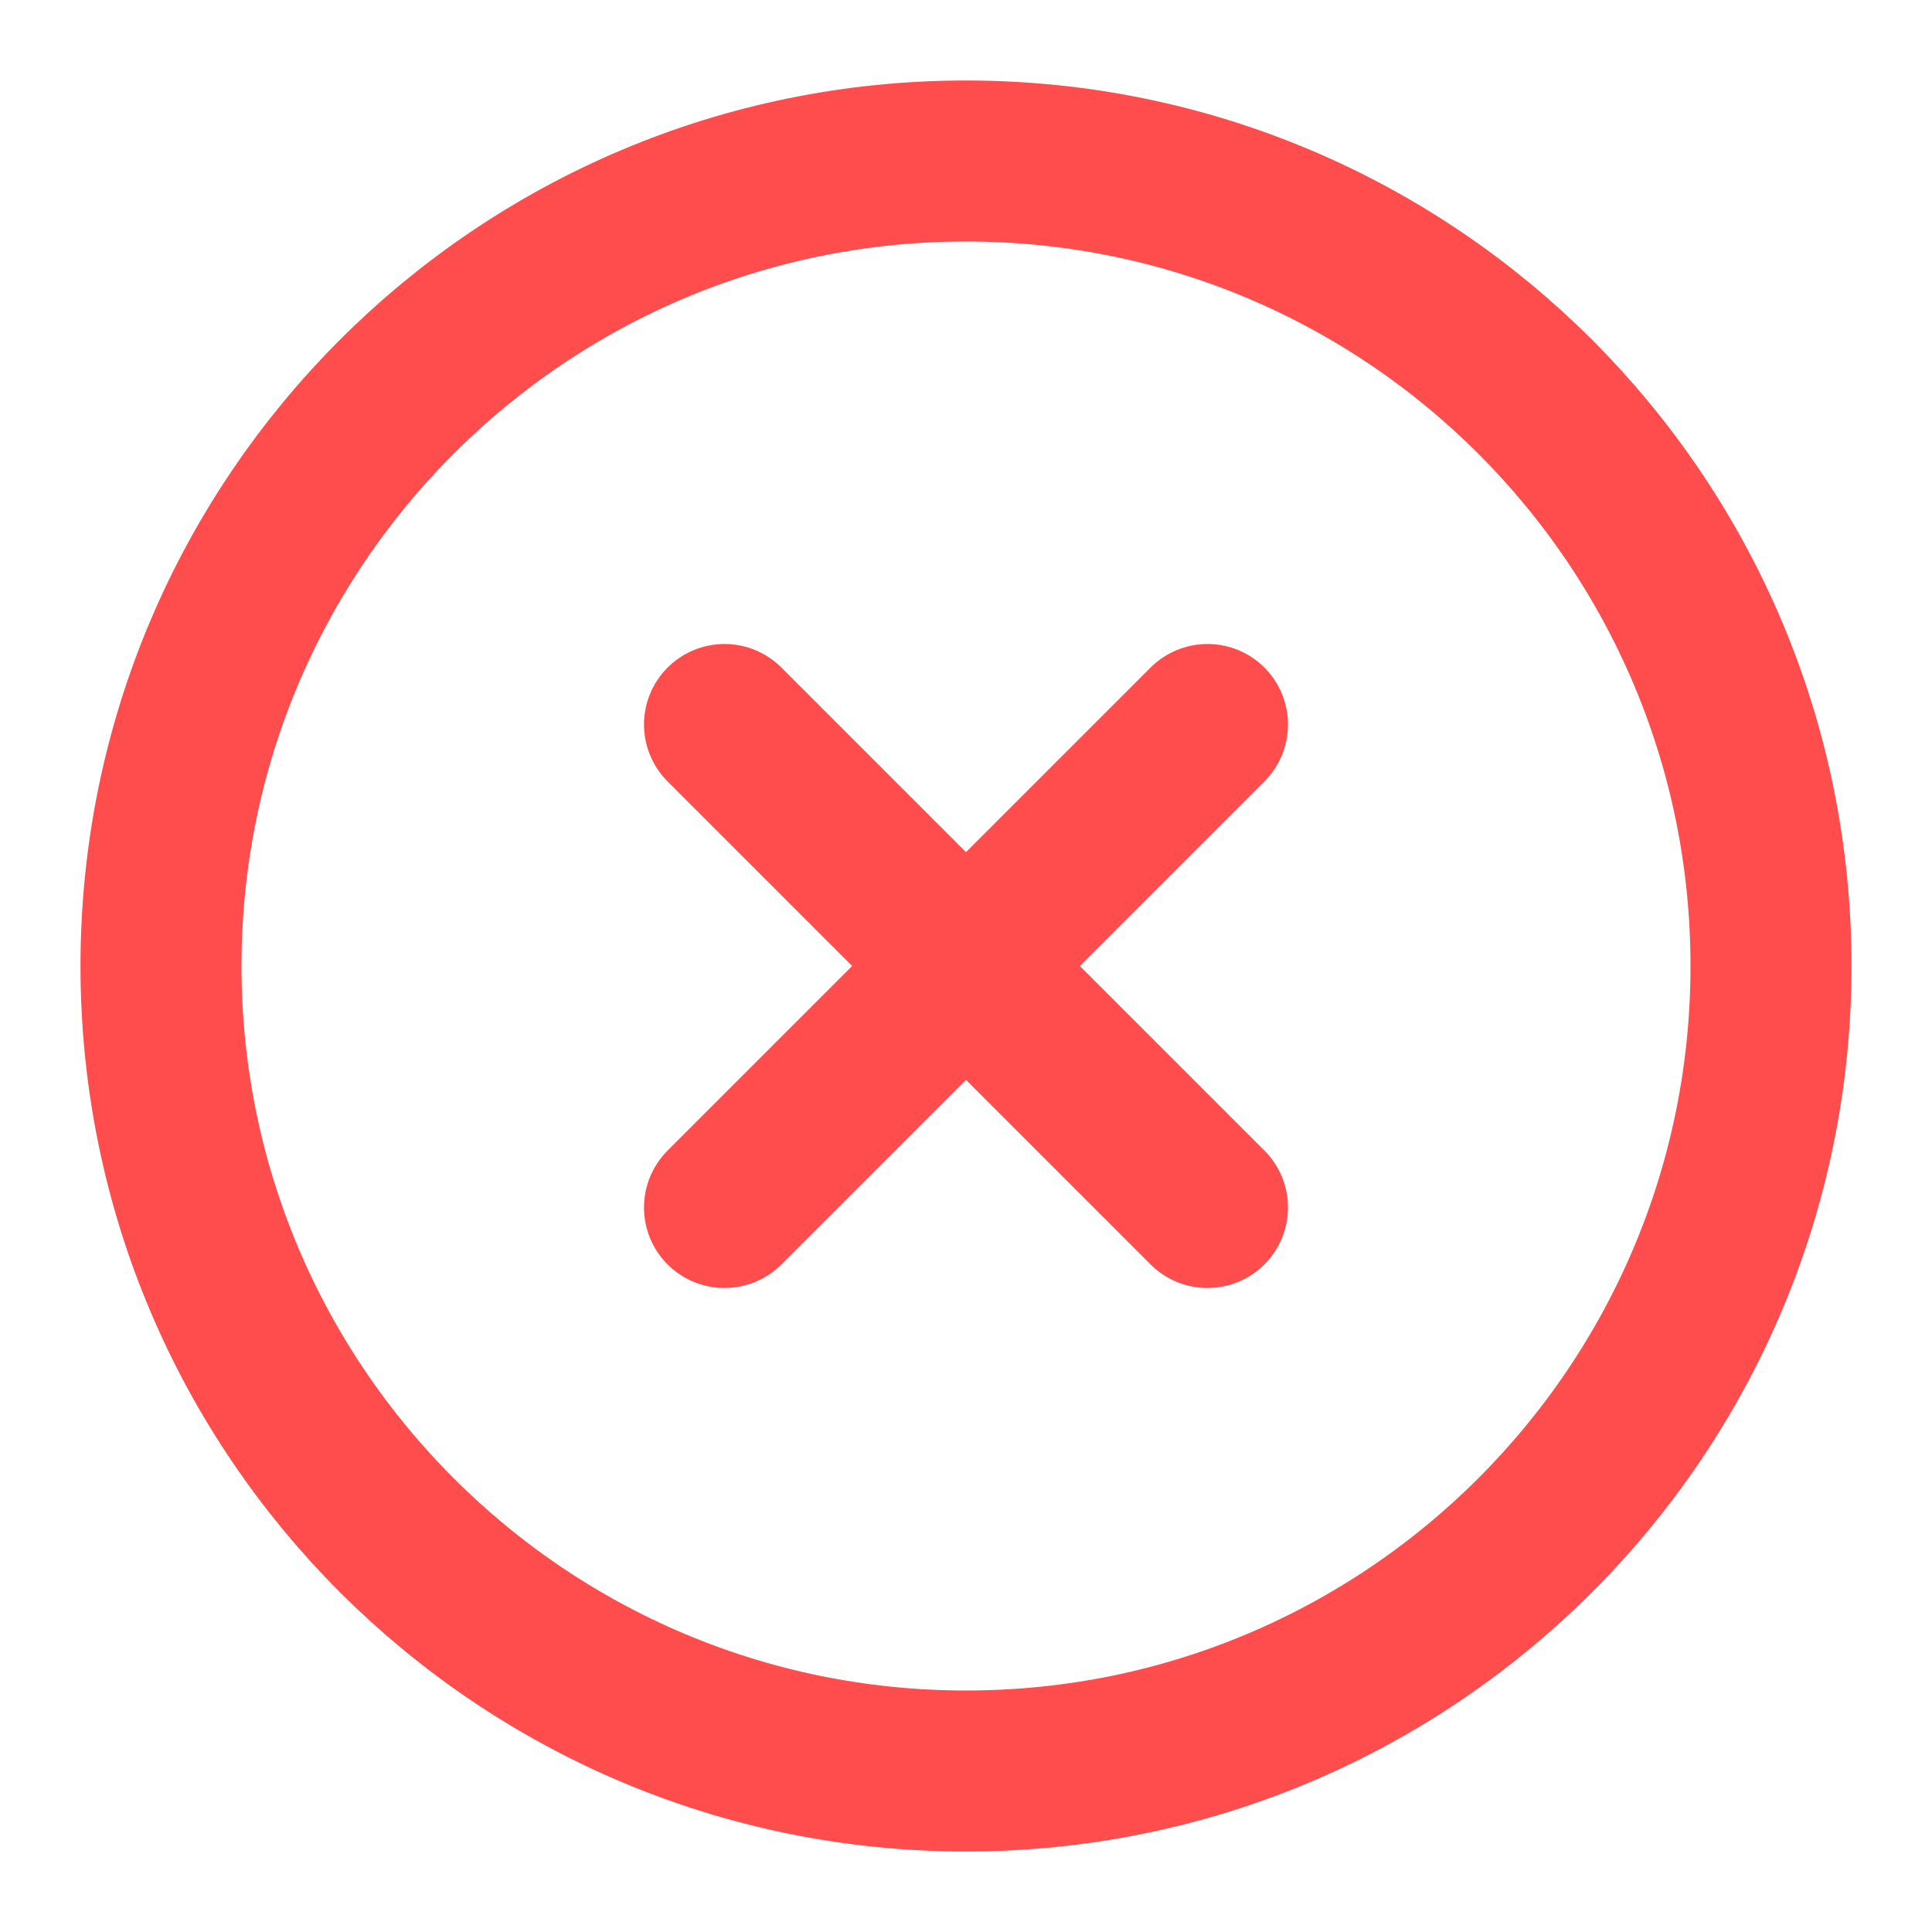
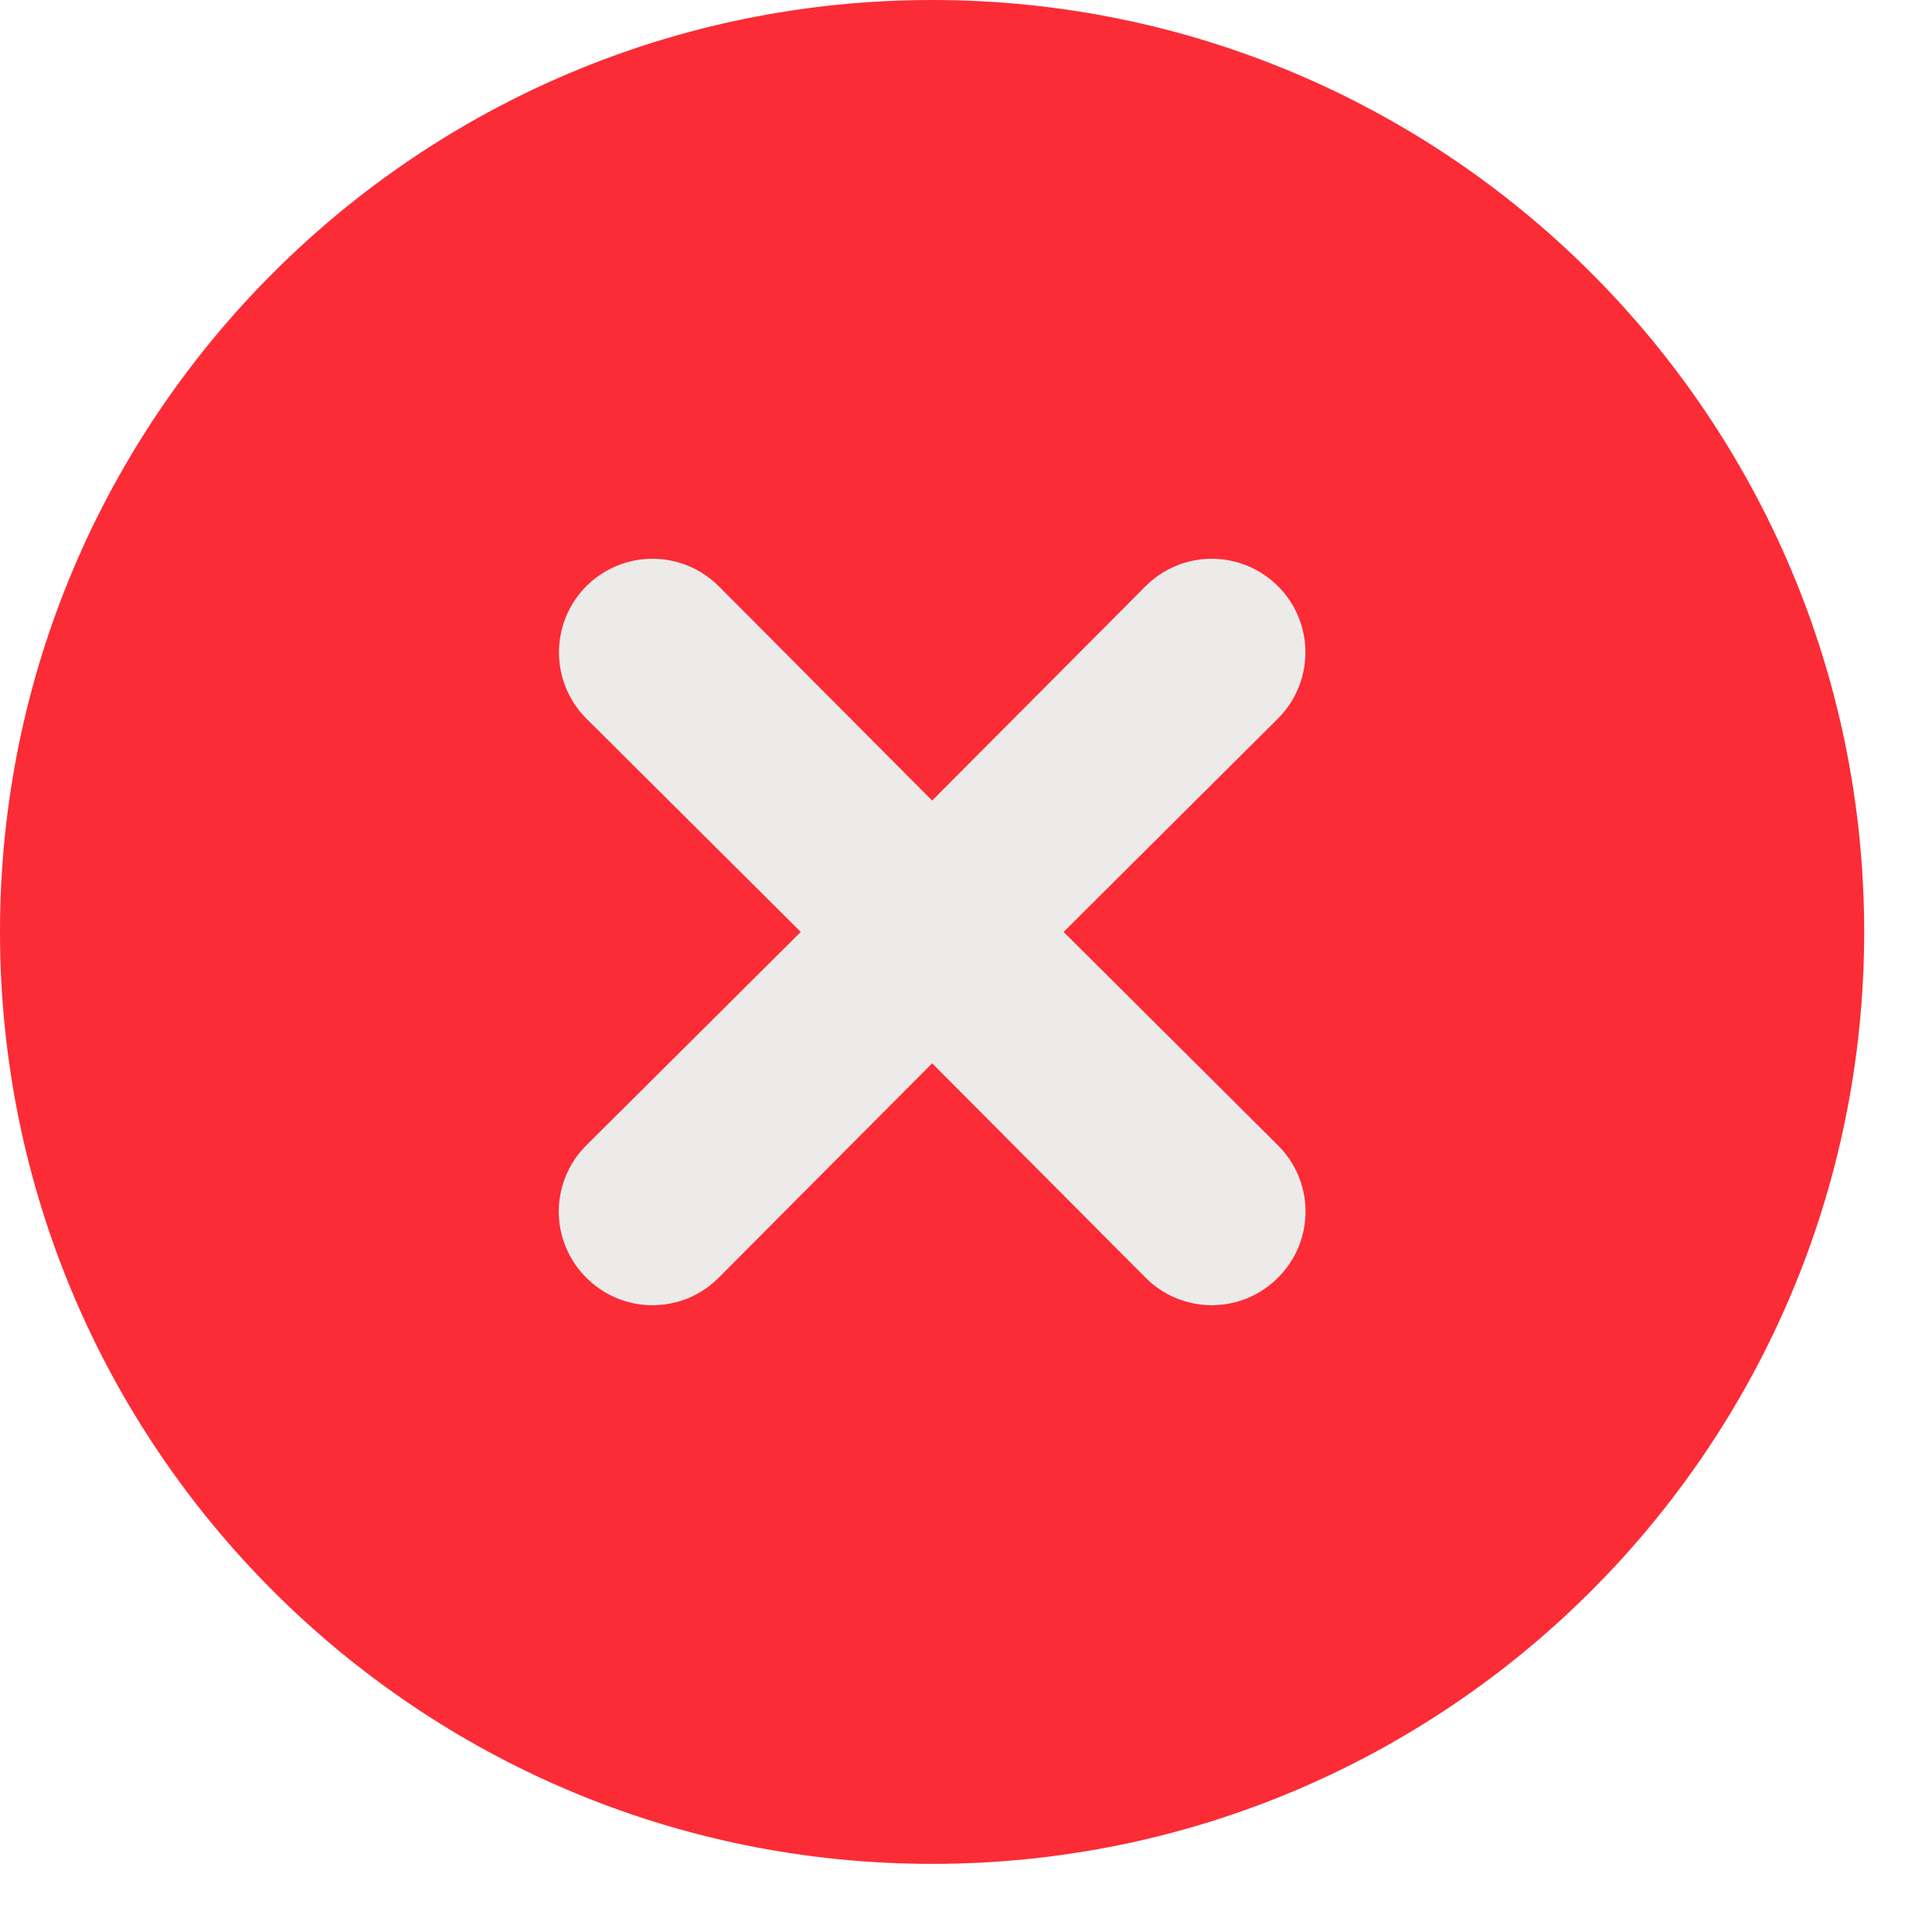
- <svg xmlns="http://www.w3.org/2000/svg" width="24" height="24" viewBox="0 0 24 24" fill="none" stroke="#ff4c4c" stroke-width="2" stroke-linecap="round" stroke-linejoin="round" class="lucide lucide-circle-x-icon lucide-circle-x">
-   <circle cx="12" cy="12" r="10" />
-   <path d="m15 9-6 6" />
-   <path d="m9 9 6 6" />
+ <svg xmlns="http://www.w3.org/2000/svg" width="19" height="19" viewBox="0 0 19 19" fill="none">
+   <path d="M9.167 18.33C14.229 18.33 18.333 14.227 18.333 9.165C18.333 4.103 14.229 0 9.167 0C4.104 0 0 4.103 0 9.165C0 14.227 4.104 18.33 9.167 18.33Z" fill="#FB2C36" />
+   <path d="M10.46 9.165L12.568 7.066C12.741 6.894 12.838 6.66 12.838 6.416C12.838 6.171 12.741 5.937 12.568 5.765C12.395 5.592 12.161 5.495 11.917 5.495C11.673 5.495 11.439 5.592 11.266 5.765L9.167 7.873L7.068 5.765C6.895 5.592 6.661 5.495 6.417 5.495C6.173 5.495 5.939 5.592 5.766 5.765C5.594 5.937 5.497 6.171 5.497 6.416C5.497 6.66 5.594 6.894 5.766 7.066L7.875 9.165L5.766 11.264C5.68 11.349 5.612 11.45 5.566 11.562C5.519 11.674 5.495 11.794 5.495 11.915C5.495 12.036 5.519 12.155 5.566 12.267C5.612 12.379 5.68 12.48 5.766 12.565C5.851 12.651 5.953 12.719 6.065 12.766C6.176 12.812 6.296 12.836 6.417 12.836C6.538 12.836 6.658 12.812 6.77 12.766C6.881 12.719 6.983 12.651 7.068 12.565L9.167 10.457L11.266 12.565C11.351 12.651 11.453 12.719 11.565 12.766C11.676 12.812 11.796 12.836 11.917 12.836C12.038 12.836 12.158 12.812 12.27 12.766C12.381 12.719 12.483 12.651 12.568 12.565C12.654 12.48 12.722 12.379 12.769 12.267C12.815 12.155 12.839 12.036 12.839 11.915C12.839 11.794 12.815 11.674 12.769 11.562C12.722 11.45 12.654 11.349 12.568 11.264L10.46 9.165Z" fill="#EDEBEA" />
</svg>
